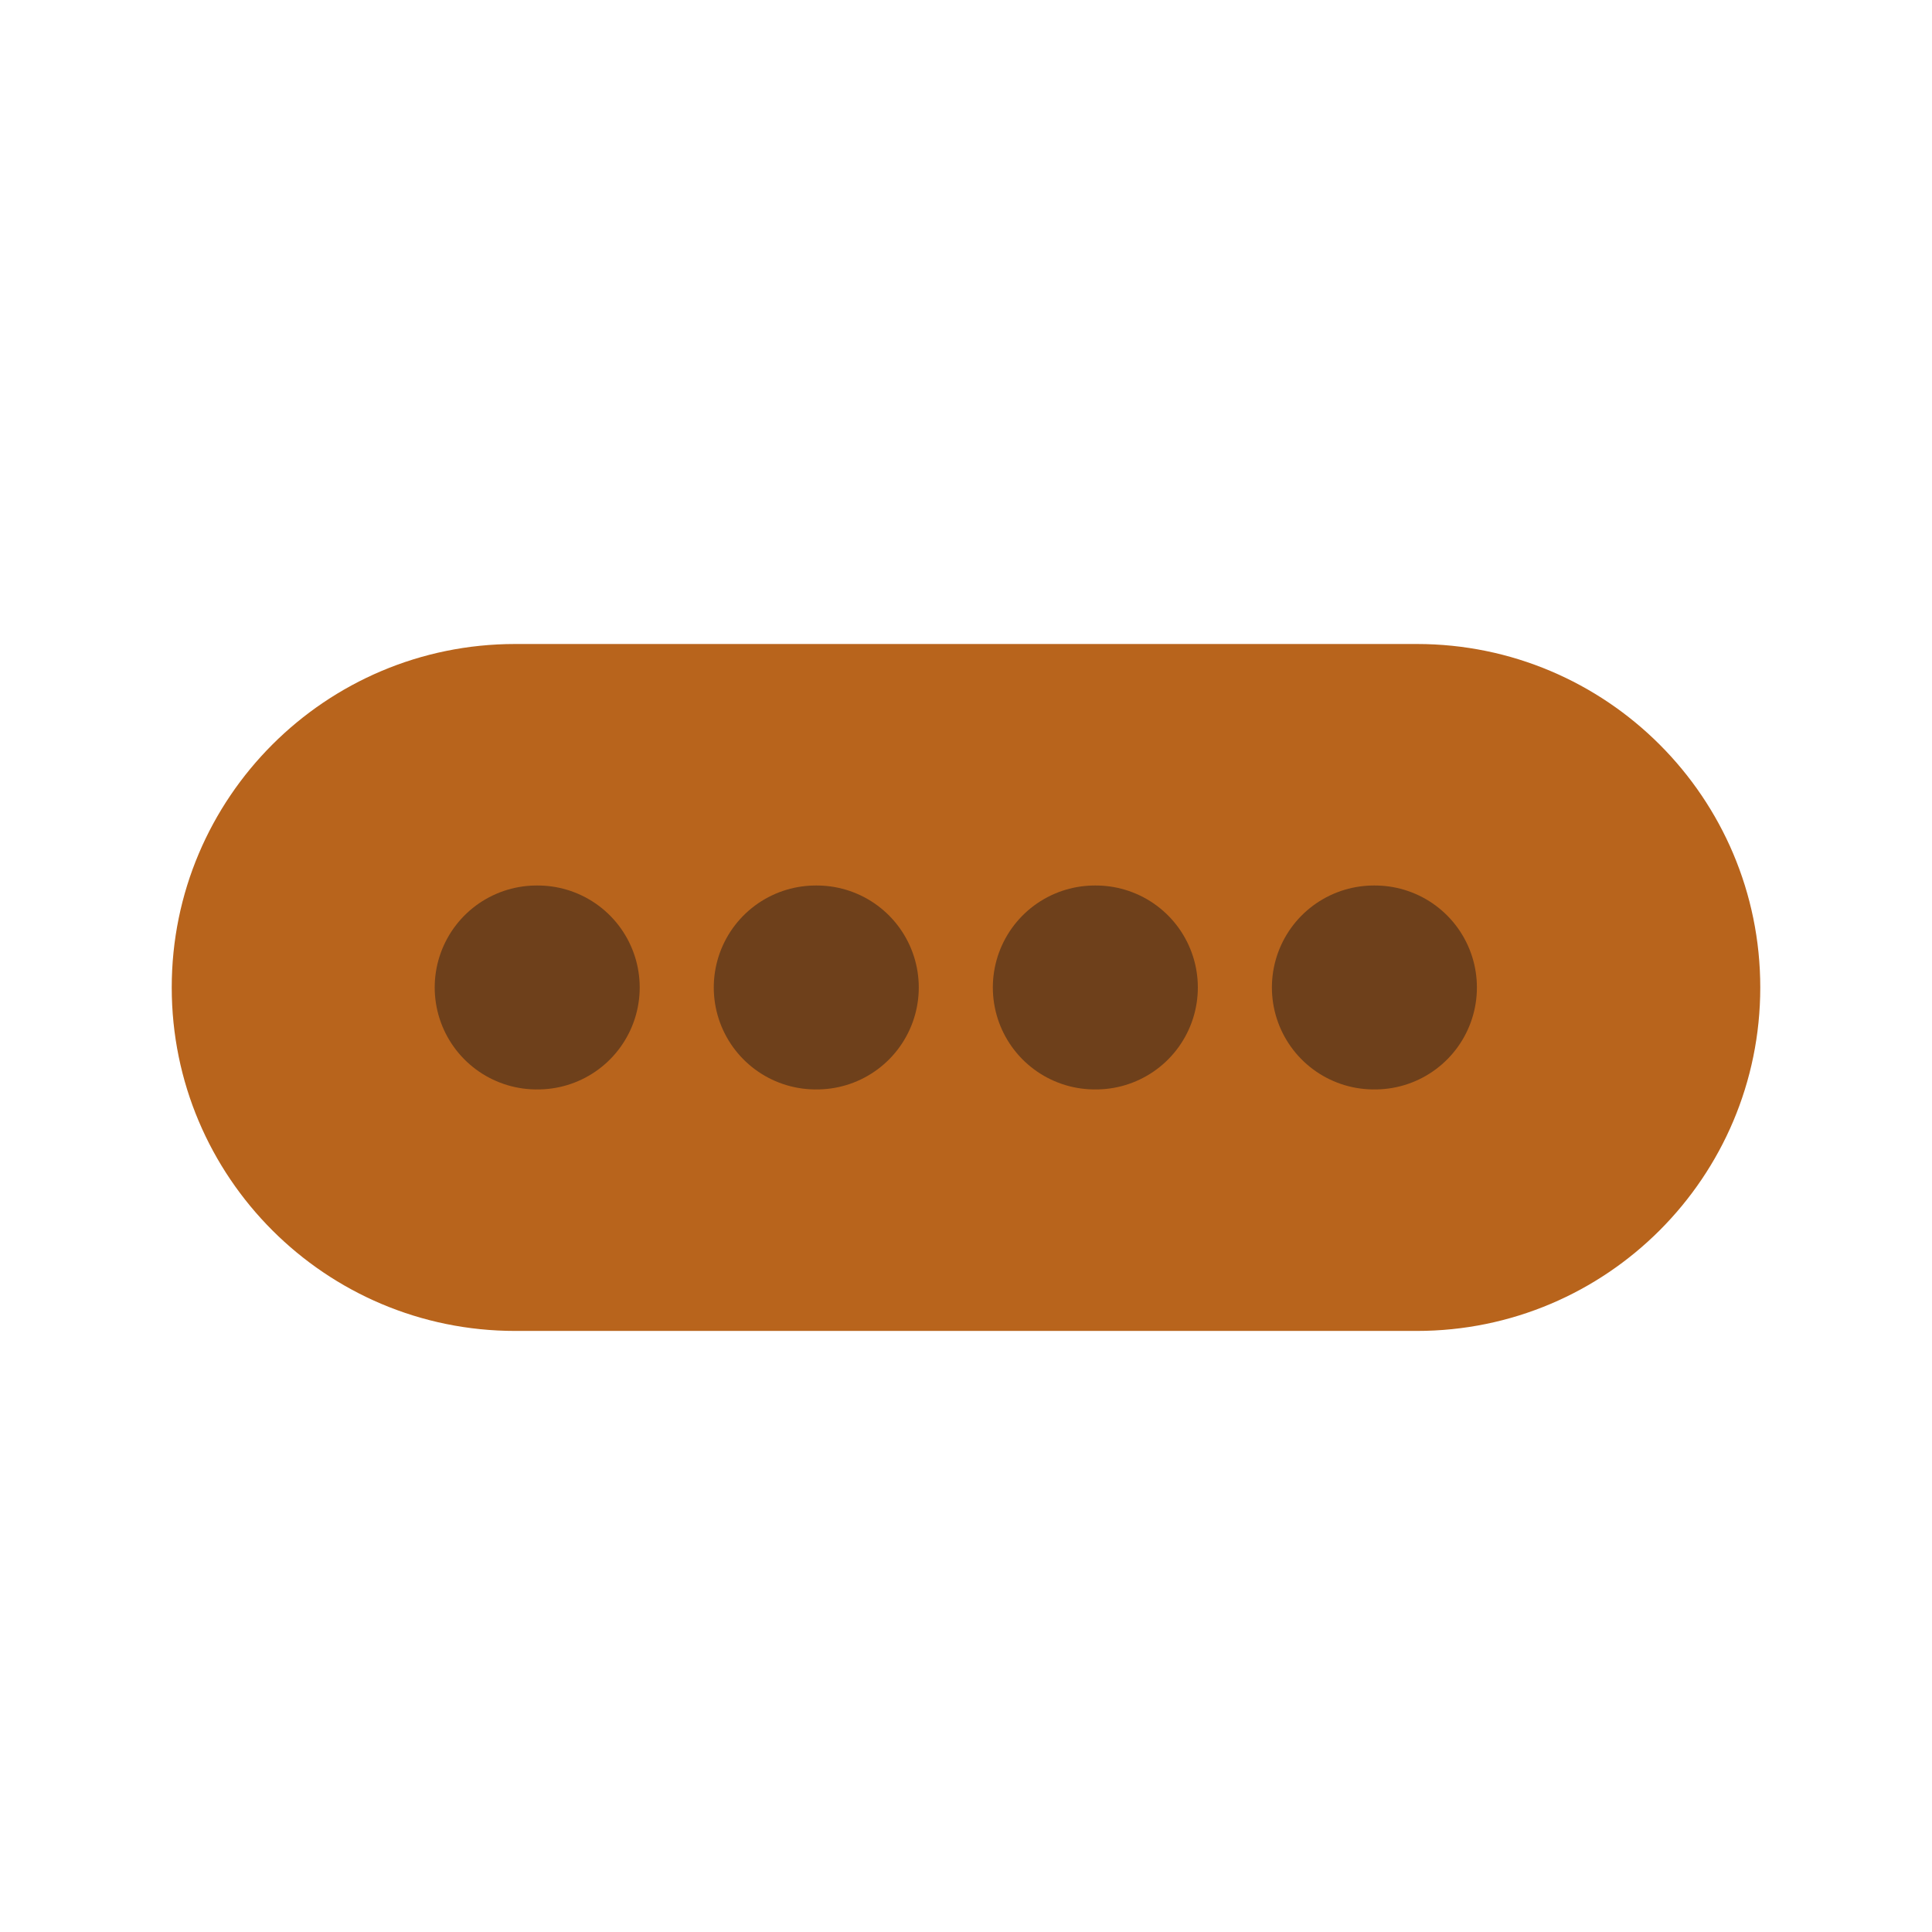
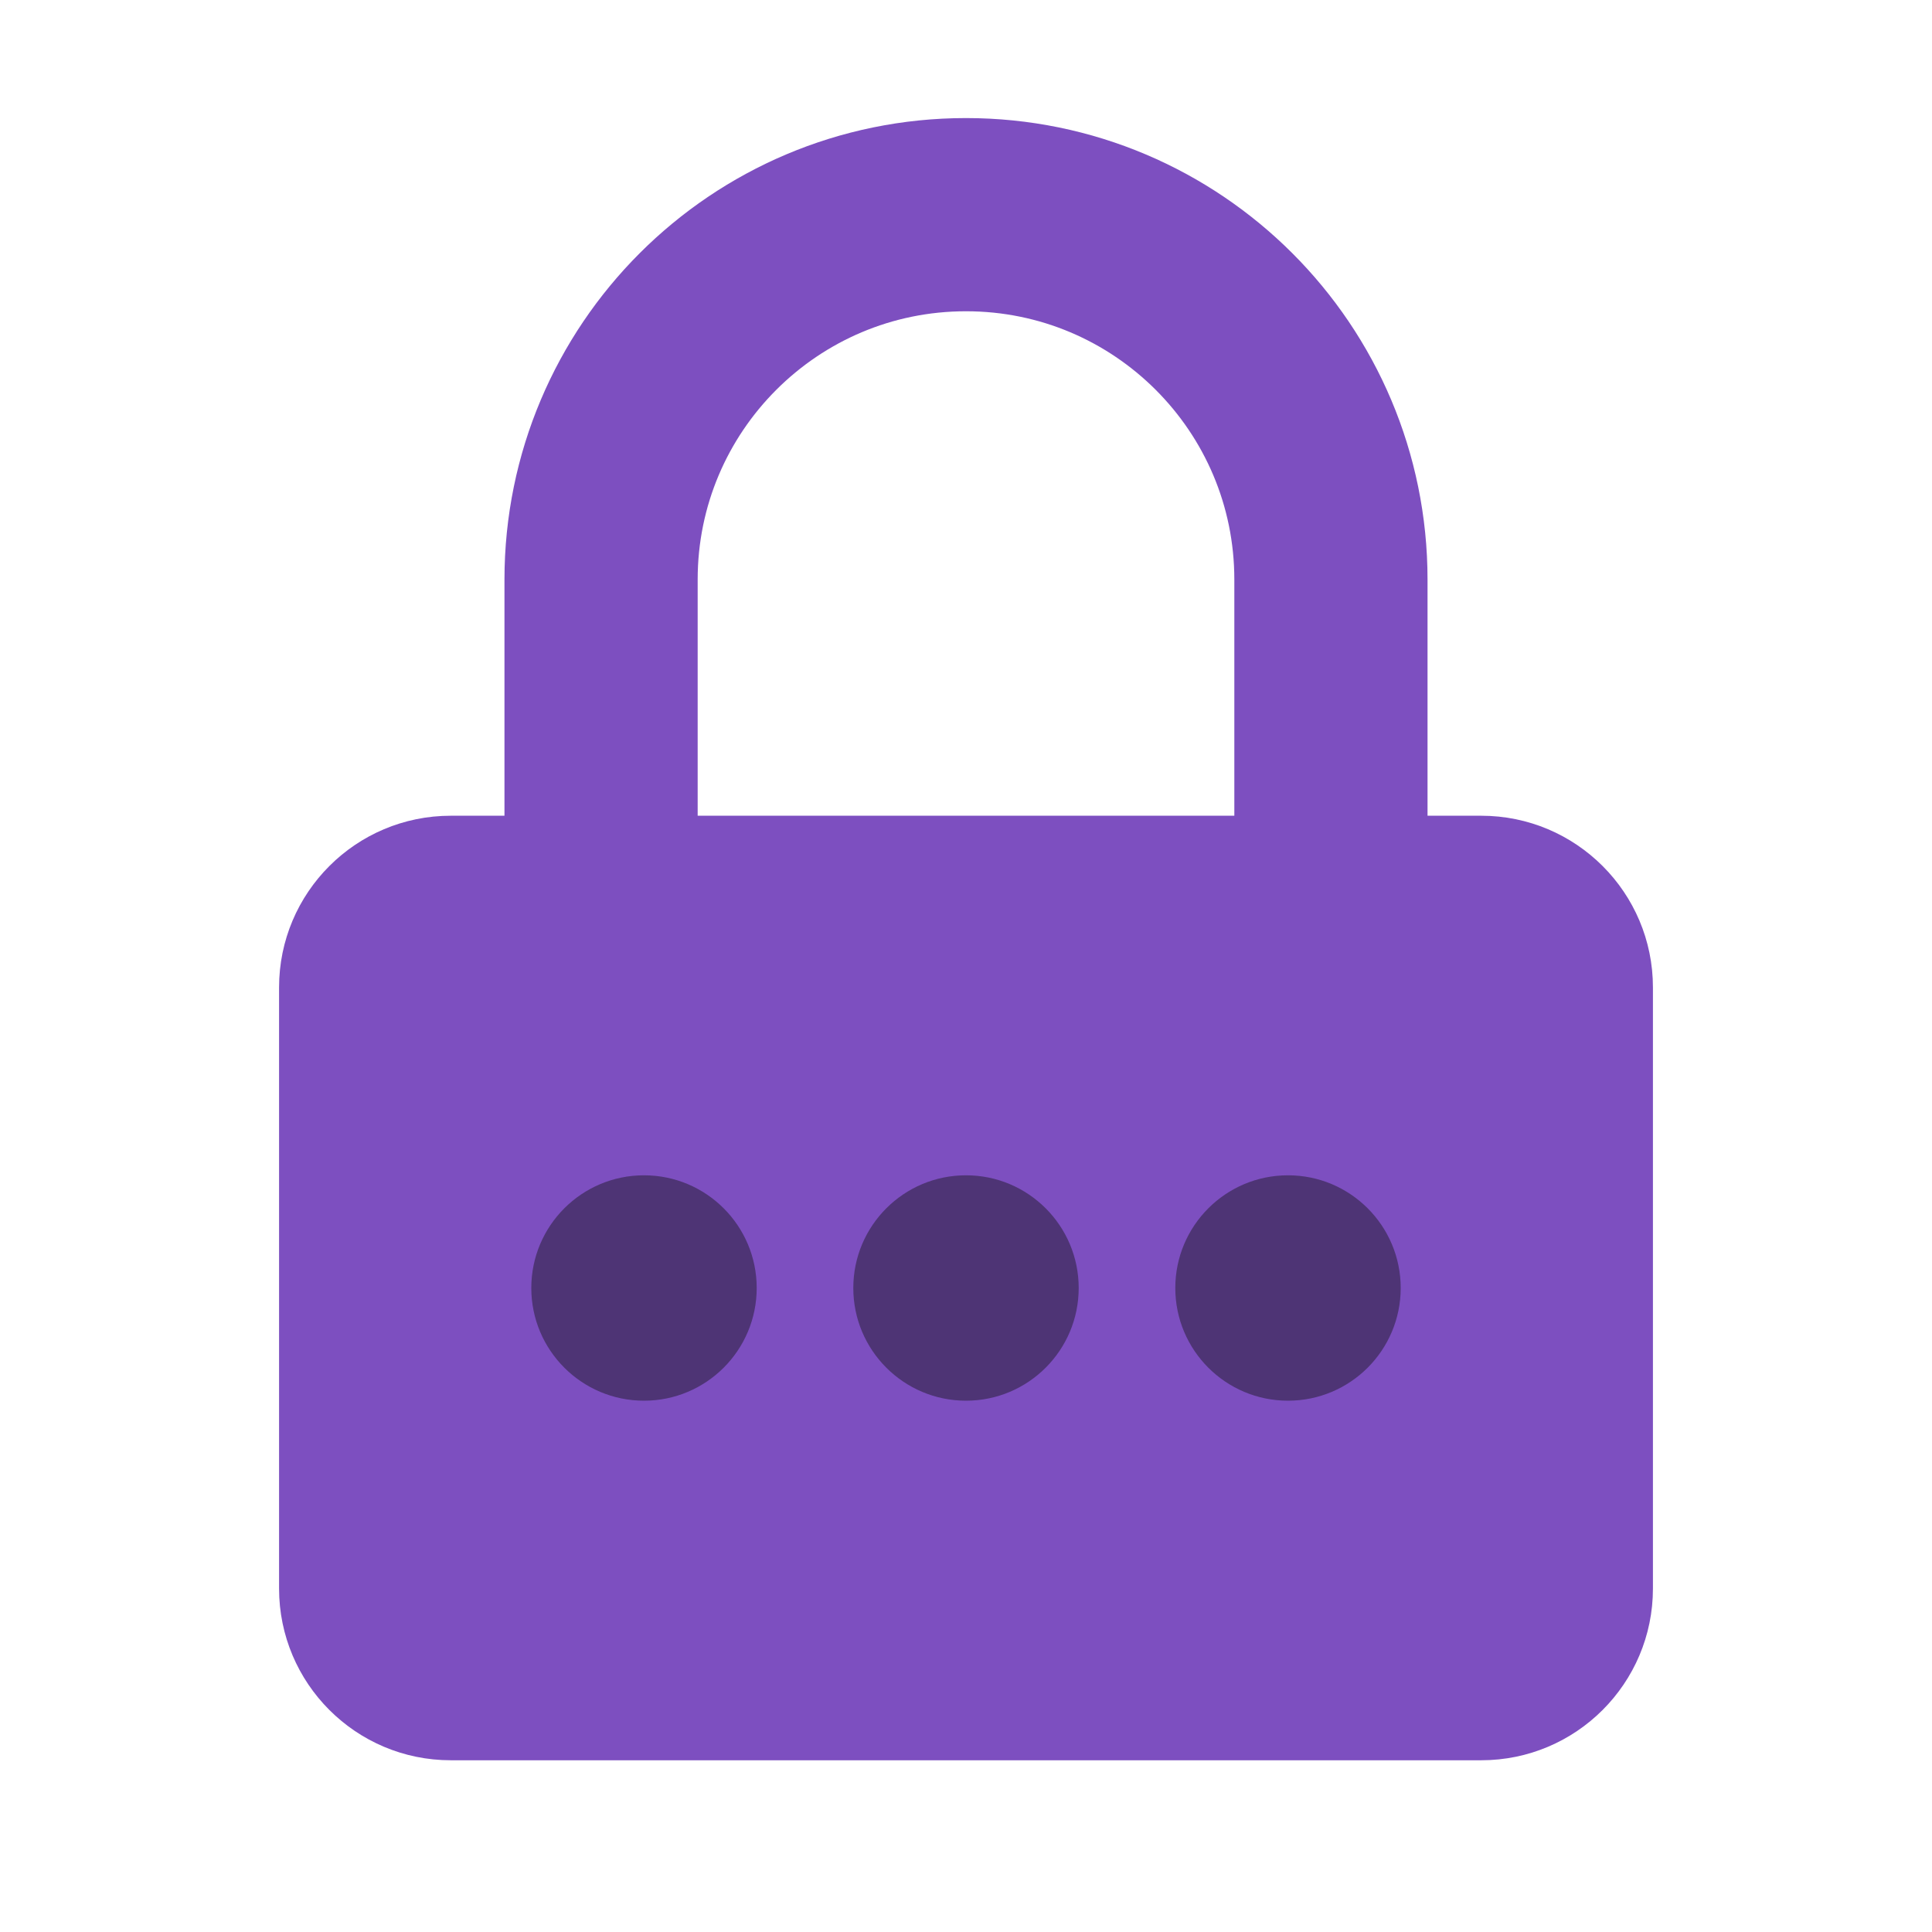
<svg xmlns="http://www.w3.org/2000/svg" viewBox="0 0 18 18">
-   <g fill="#b8641c">
-     <rect x="1.6" y="6" width="14.8" height="6.4" rx="3.2" />
+   <g fill="#7d4fc0">
+     <rect x="2.6" y="7.6" width="12.8" height="8.8" rx="1.6" />
  </g>
-   <g fill="none" stroke="#6e401b" stroke-width="1.2" stroke-linejoin="round" stroke-linecap="round">
-     <path d="M5 9.2h.01M7.6 9.2h.01M10.2 9.2h.01M12.8 9.2h.01" stroke-width="1.9" />
+   <g fill="none" stroke="#7d4fc0" stroke-width="1.8" stroke-linecap="round">
+     <path d="M5.6 7.6V5.4a3.4 3.4 0 0 1 6.8 0v2.2" />
+   </g>
+   <g fill="#4e3475">
+     <circle cx="6" cy="12" r="1.05" />
+     <circle cx="9" cy="12" r="1.05" />
+     <circle cx="12" cy="12" r="1.05" />
  </g>
</svg>
